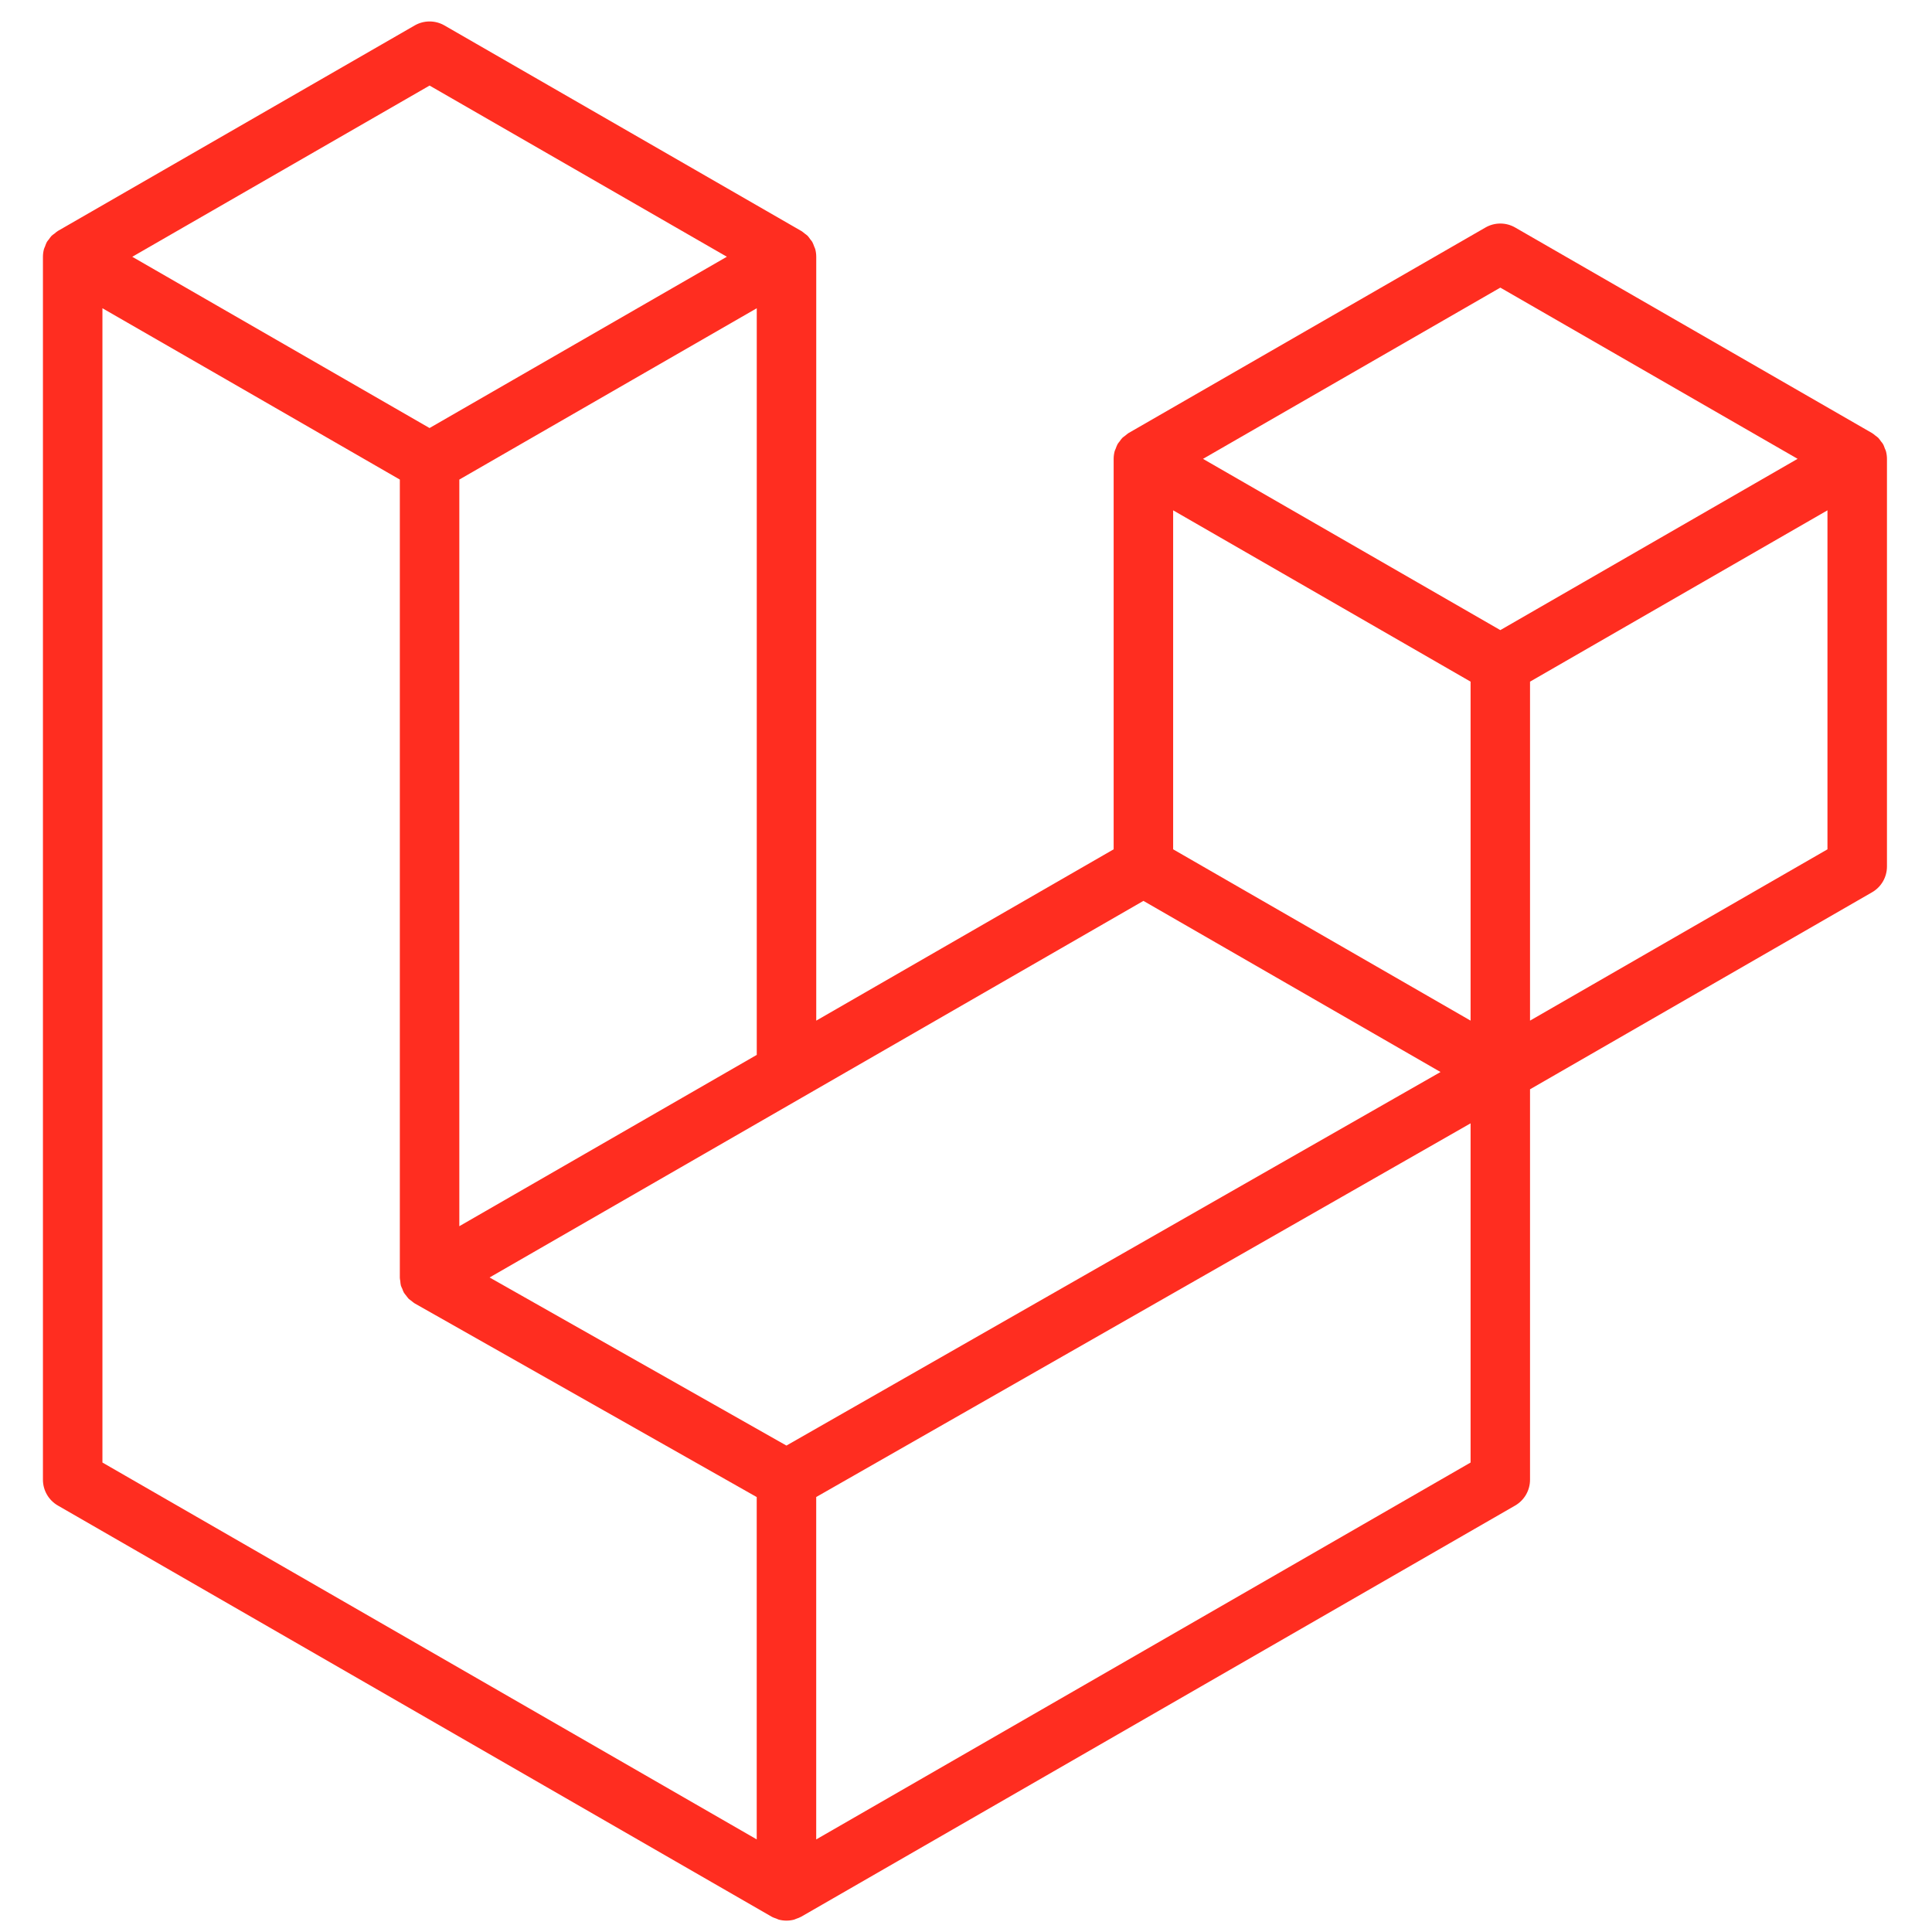
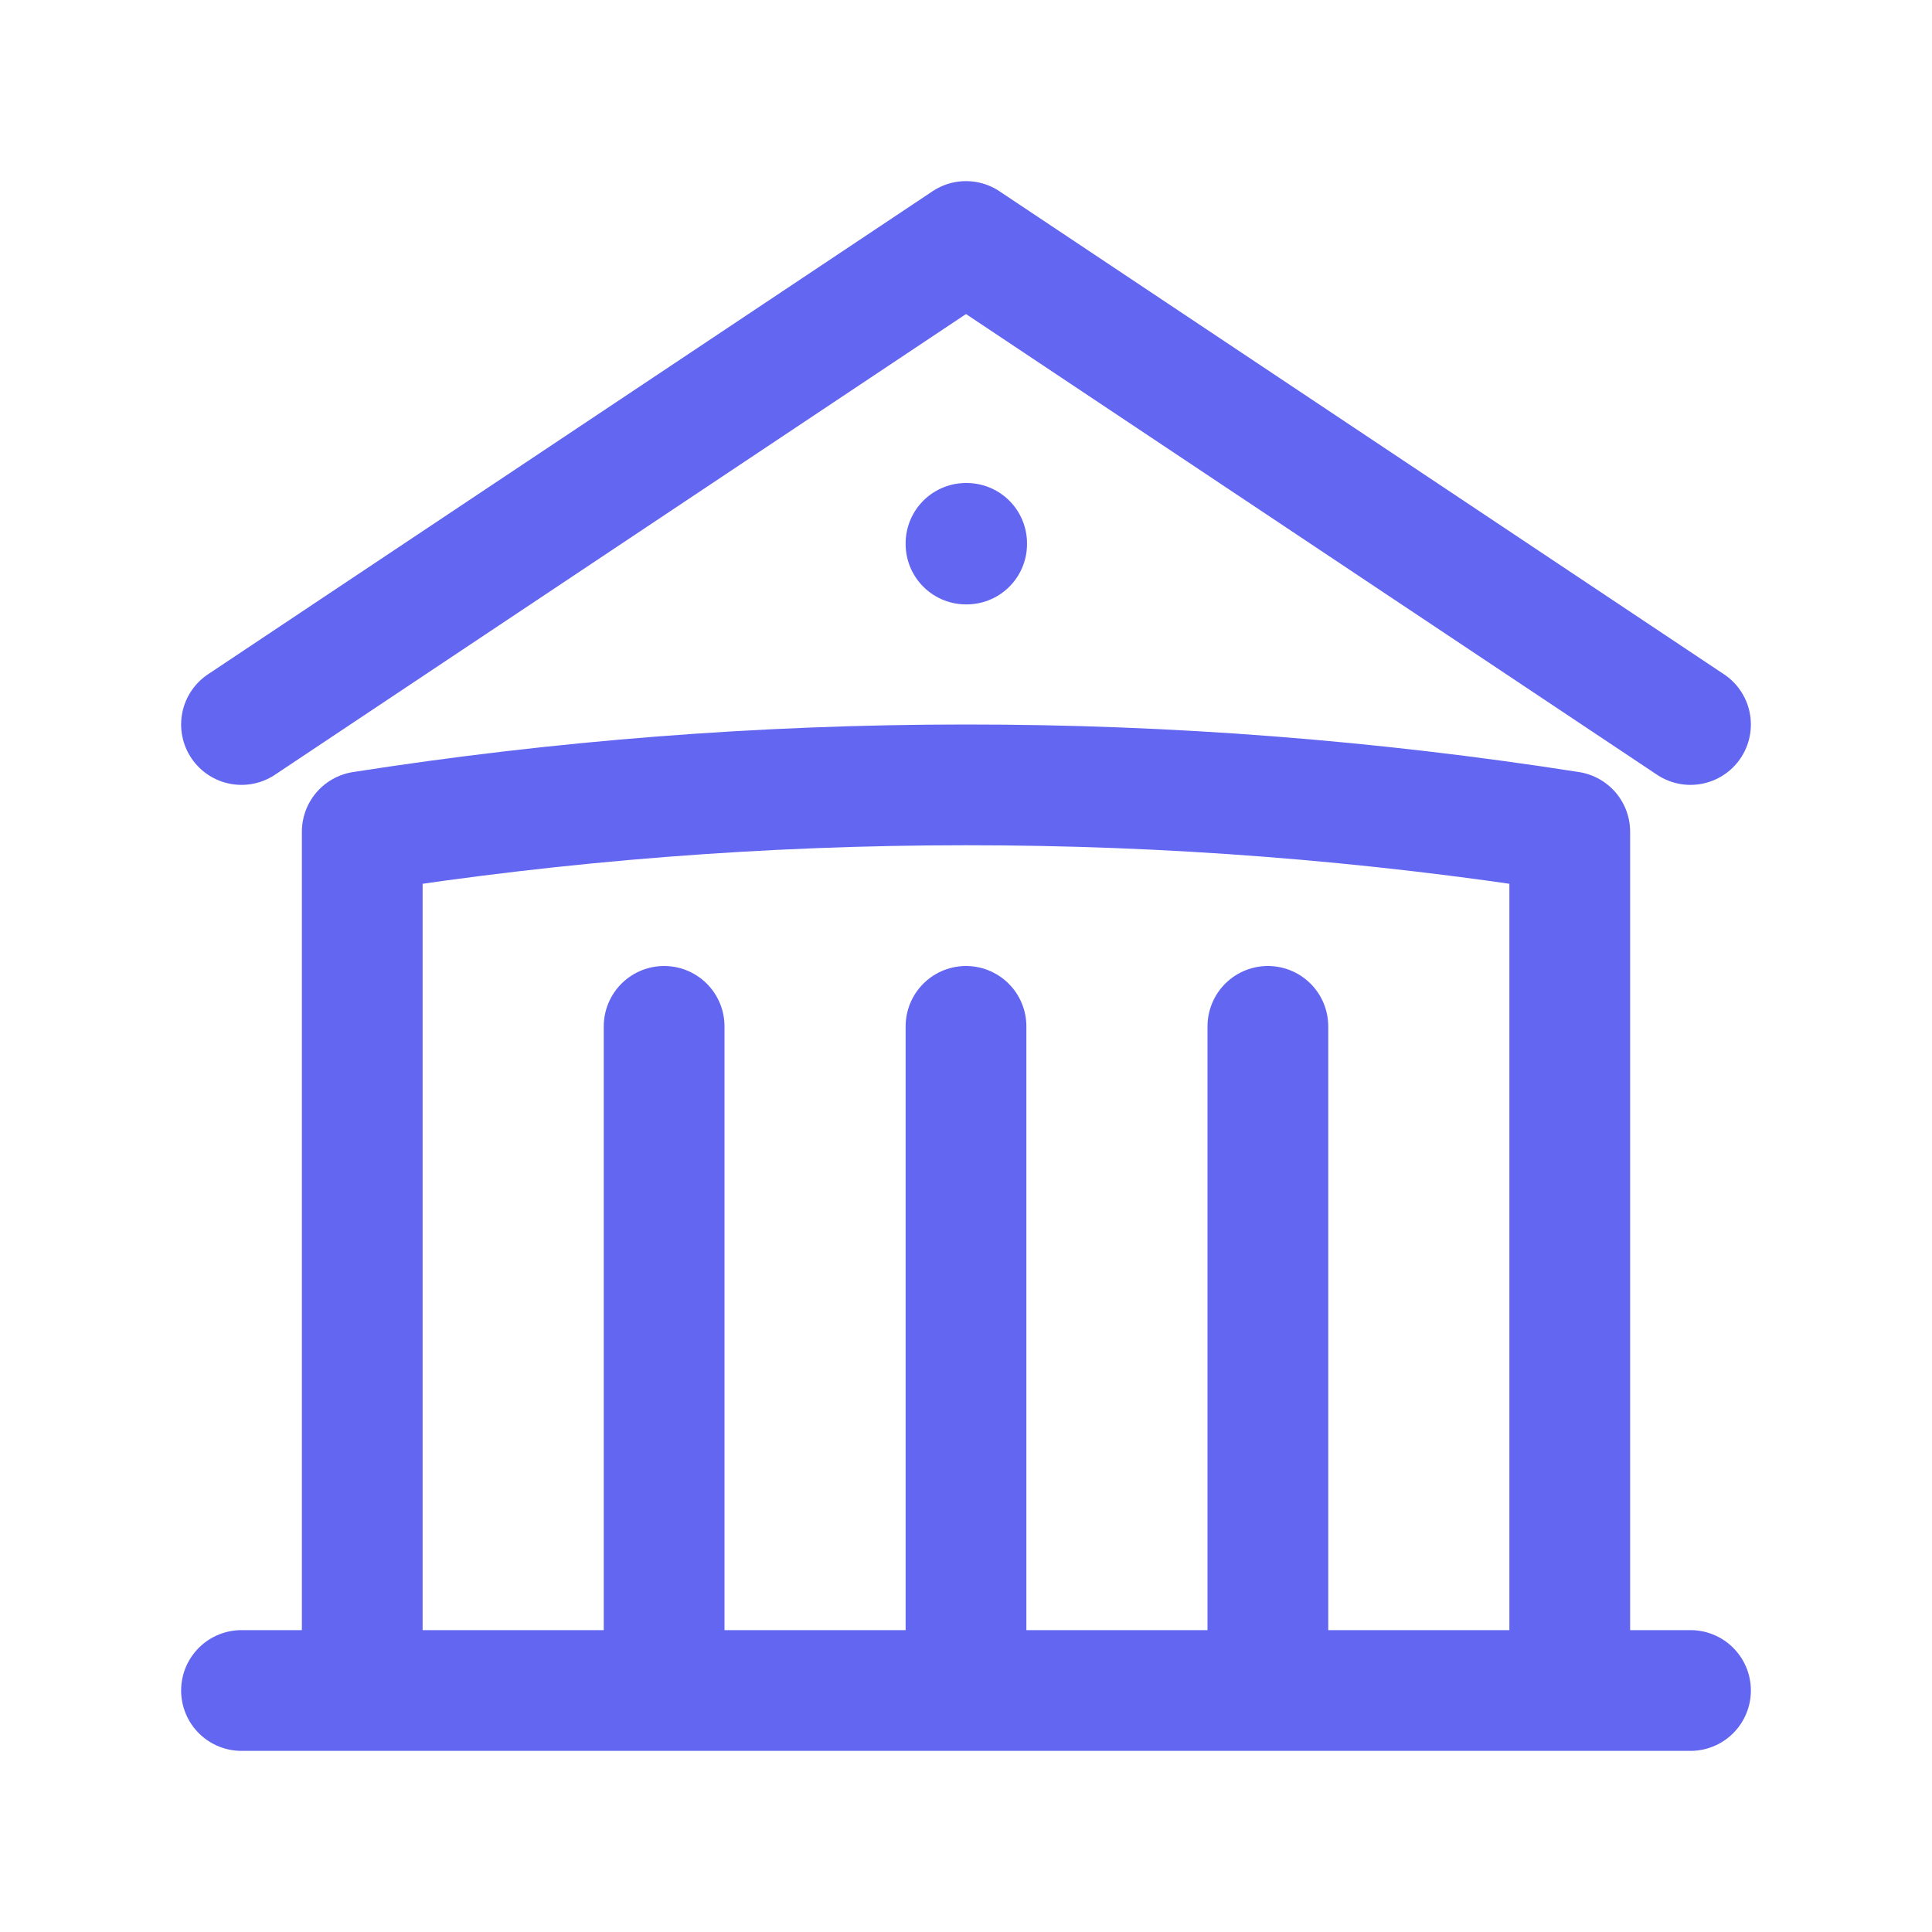
- <svg xmlns="http://www.w3.org/2000/svg" width="166" height="166" viewBox="0 0 166 166" fill="none">
-   <path fill-rule="evenodd" clip-rule="evenodd" d="M162.041 38.759C162.099 38.977 162.129 39.201 162.13 39.426V74.452C162.13 74.902 162.011 75.344 161.786 75.733C161.561 76.122 161.237 76.444 160.847 76.668L131.462 93.594V127.141C131.462 128.054 130.977 128.897 130.186 129.357L68.847 164.683C68.707 164.763 68.554 164.814 68.401 164.868C68.343 164.887 68.289 164.922 68.228 164.938C67.8 165.051 67.349 165.051 66.92 164.938C66.85 164.919 66.786 164.881 66.719 164.855C66.579 164.804 66.432 164.76 66.298 164.683L4.972 129.357C4.583 129.133 4.259 128.81 4.034 128.421C3.808 128.032 3.69 127.591 3.689 127.141L3.689 22.063C3.689 21.834 3.721 21.61 3.779 21.393C3.798 21.32 3.843 21.253 3.868 21.179C3.916 21.045 3.961 20.908 4.031 20.783C4.079 20.7 4.149 20.633 4.206 20.557C4.28 20.454 4.347 20.349 4.433 20.26C4.506 20.186 4.602 20.132 4.685 20.068C4.778 19.992 4.861 19.909 4.966 19.848L35.633 2.185C36.022 1.961 36.462 1.844 36.91 1.844C37.358 1.844 37.798 1.961 38.186 2.185L68.851 19.848H68.857C68.959 19.912 69.045 19.992 69.138 20.065C69.221 20.129 69.313 20.186 69.387 20.257C69.476 20.349 69.54 20.454 69.616 20.557C69.671 20.633 69.744 20.7 69.789 20.783C69.862 20.911 69.904 21.045 69.955 21.179C69.98 21.253 70.025 21.32 70.044 21.396C70.103 21.614 70.133 21.838 70.133 22.063V87.694L95.686 72.974V39.423C95.686 39.2 95.718 38.973 95.775 38.759C95.798 38.683 95.839 38.615 95.865 38.542C95.916 38.408 95.96 38.271 96.031 38.146C96.079 38.063 96.149 37.996 96.203 37.92C96.279 37.818 96.343 37.712 96.433 37.623C96.506 37.549 96.599 37.495 96.681 37.431C96.777 37.355 96.86 37.272 96.962 37.211L127.633 19.548C128.021 19.324 128.461 19.206 128.91 19.206C129.358 19.206 129.798 19.324 130.186 19.548L160.85 37.211C160.959 37.275 161.042 37.355 161.137 37.428C161.217 37.492 161.31 37.549 161.383 37.62C161.473 37.712 161.536 37.818 161.613 37.92C161.67 37.996 161.741 38.063 161.785 38.146C161.859 38.271 161.9 38.408 161.951 38.542C161.98 38.615 162.021 38.683 162.041 38.759ZM157.018 72.974V43.848L146.287 50.028L131.462 58.568V87.694L157.021 72.974H157.018ZM126.354 125.663V96.518L111.771 104.85L70.13 128.626V158.046L126.354 125.663ZM8.801 26.485V125.663L65.018 158.043V128.629L35.649 112L35.64 111.994L35.627 111.988C35.528 111.93 35.445 111.847 35.353 111.777C35.273 111.713 35.18 111.662 35.11 111.592L35.104 111.582C35.021 111.502 34.963 111.403 34.893 111.314C34.829 111.228 34.753 111.154 34.702 111.065L34.699 111.055C34.641 110.96 34.606 110.845 34.565 110.736C34.523 110.64 34.469 110.551 34.443 110.449C34.411 110.328 34.405 110.197 34.392 110.072C34.379 109.976 34.354 109.881 34.354 109.785V109.778V41.205L19.532 32.662L8.801 26.485ZM36.913 7.35L11.364 22.063L36.907 36.777L62.453 22.06L36.907 7.35H36.913ZM50.2 99.174L65.022 90.637V26.485L54.291 32.665L39.466 41.205V105.357L50.2 99.174ZM128.91 24.713L103.363 39.426L128.91 54.14L154.453 39.423L128.91 24.713ZM126.354 58.568L111.529 50.028L100.798 43.848V72.974L115.619 81.511L126.354 87.694V58.568ZM67.571 124.205L105.042 102.803L123.772 92.109L98.245 77.405L68.854 94.334L42.066 109.762L67.571 124.205Z" fill="#FF2D20" />
+ <svg xmlns="http://www.w3.org/2000/svg" viewBox="0 0 24 24" fill="none" stroke="#6366f1" stroke-width="1.5">
+   <path stroke-linecap="round" stroke-linejoin="round" d="M12 21v-8.25M15.75 21v-8.25M8.25 21v-8.25M3 9l9-6 9 6m-1.5 12V10.332A48.36 48.36 0 0 0 12 9.75c-2.551 0-5.056.2-7.5.582V21M3 21h18M12 6.75h.008v.008H12V6.75Z" />
</svg>
